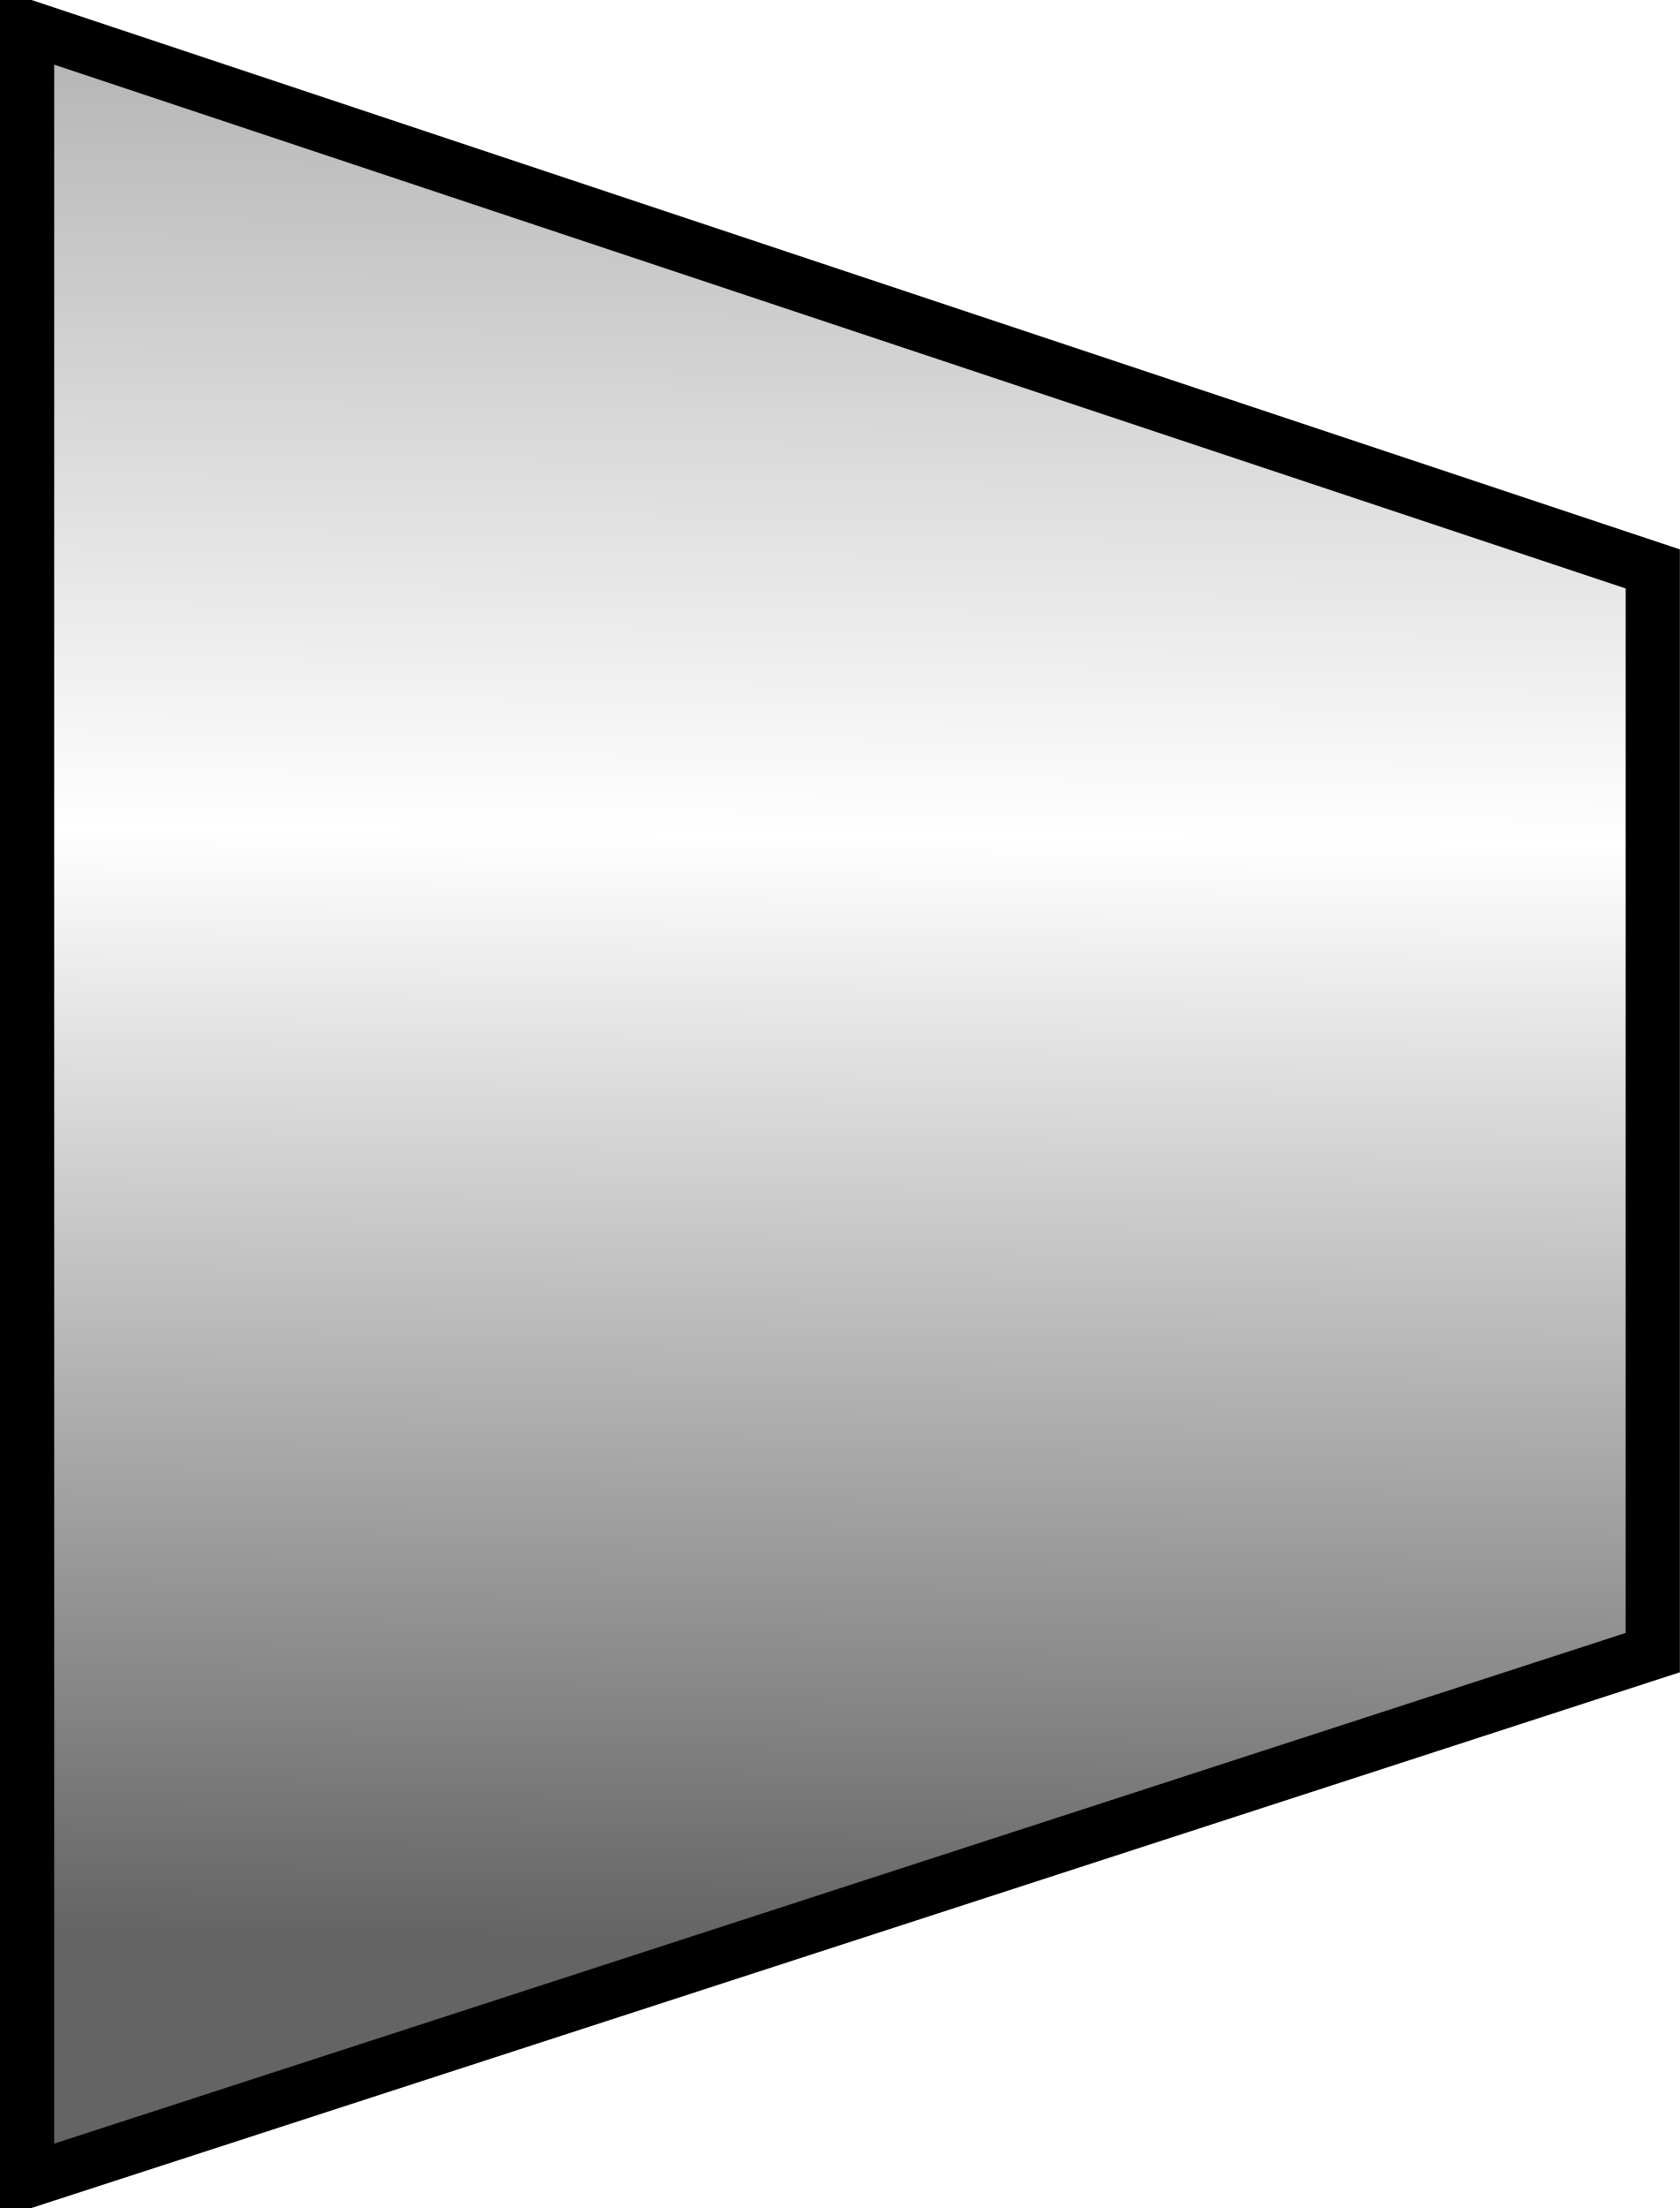
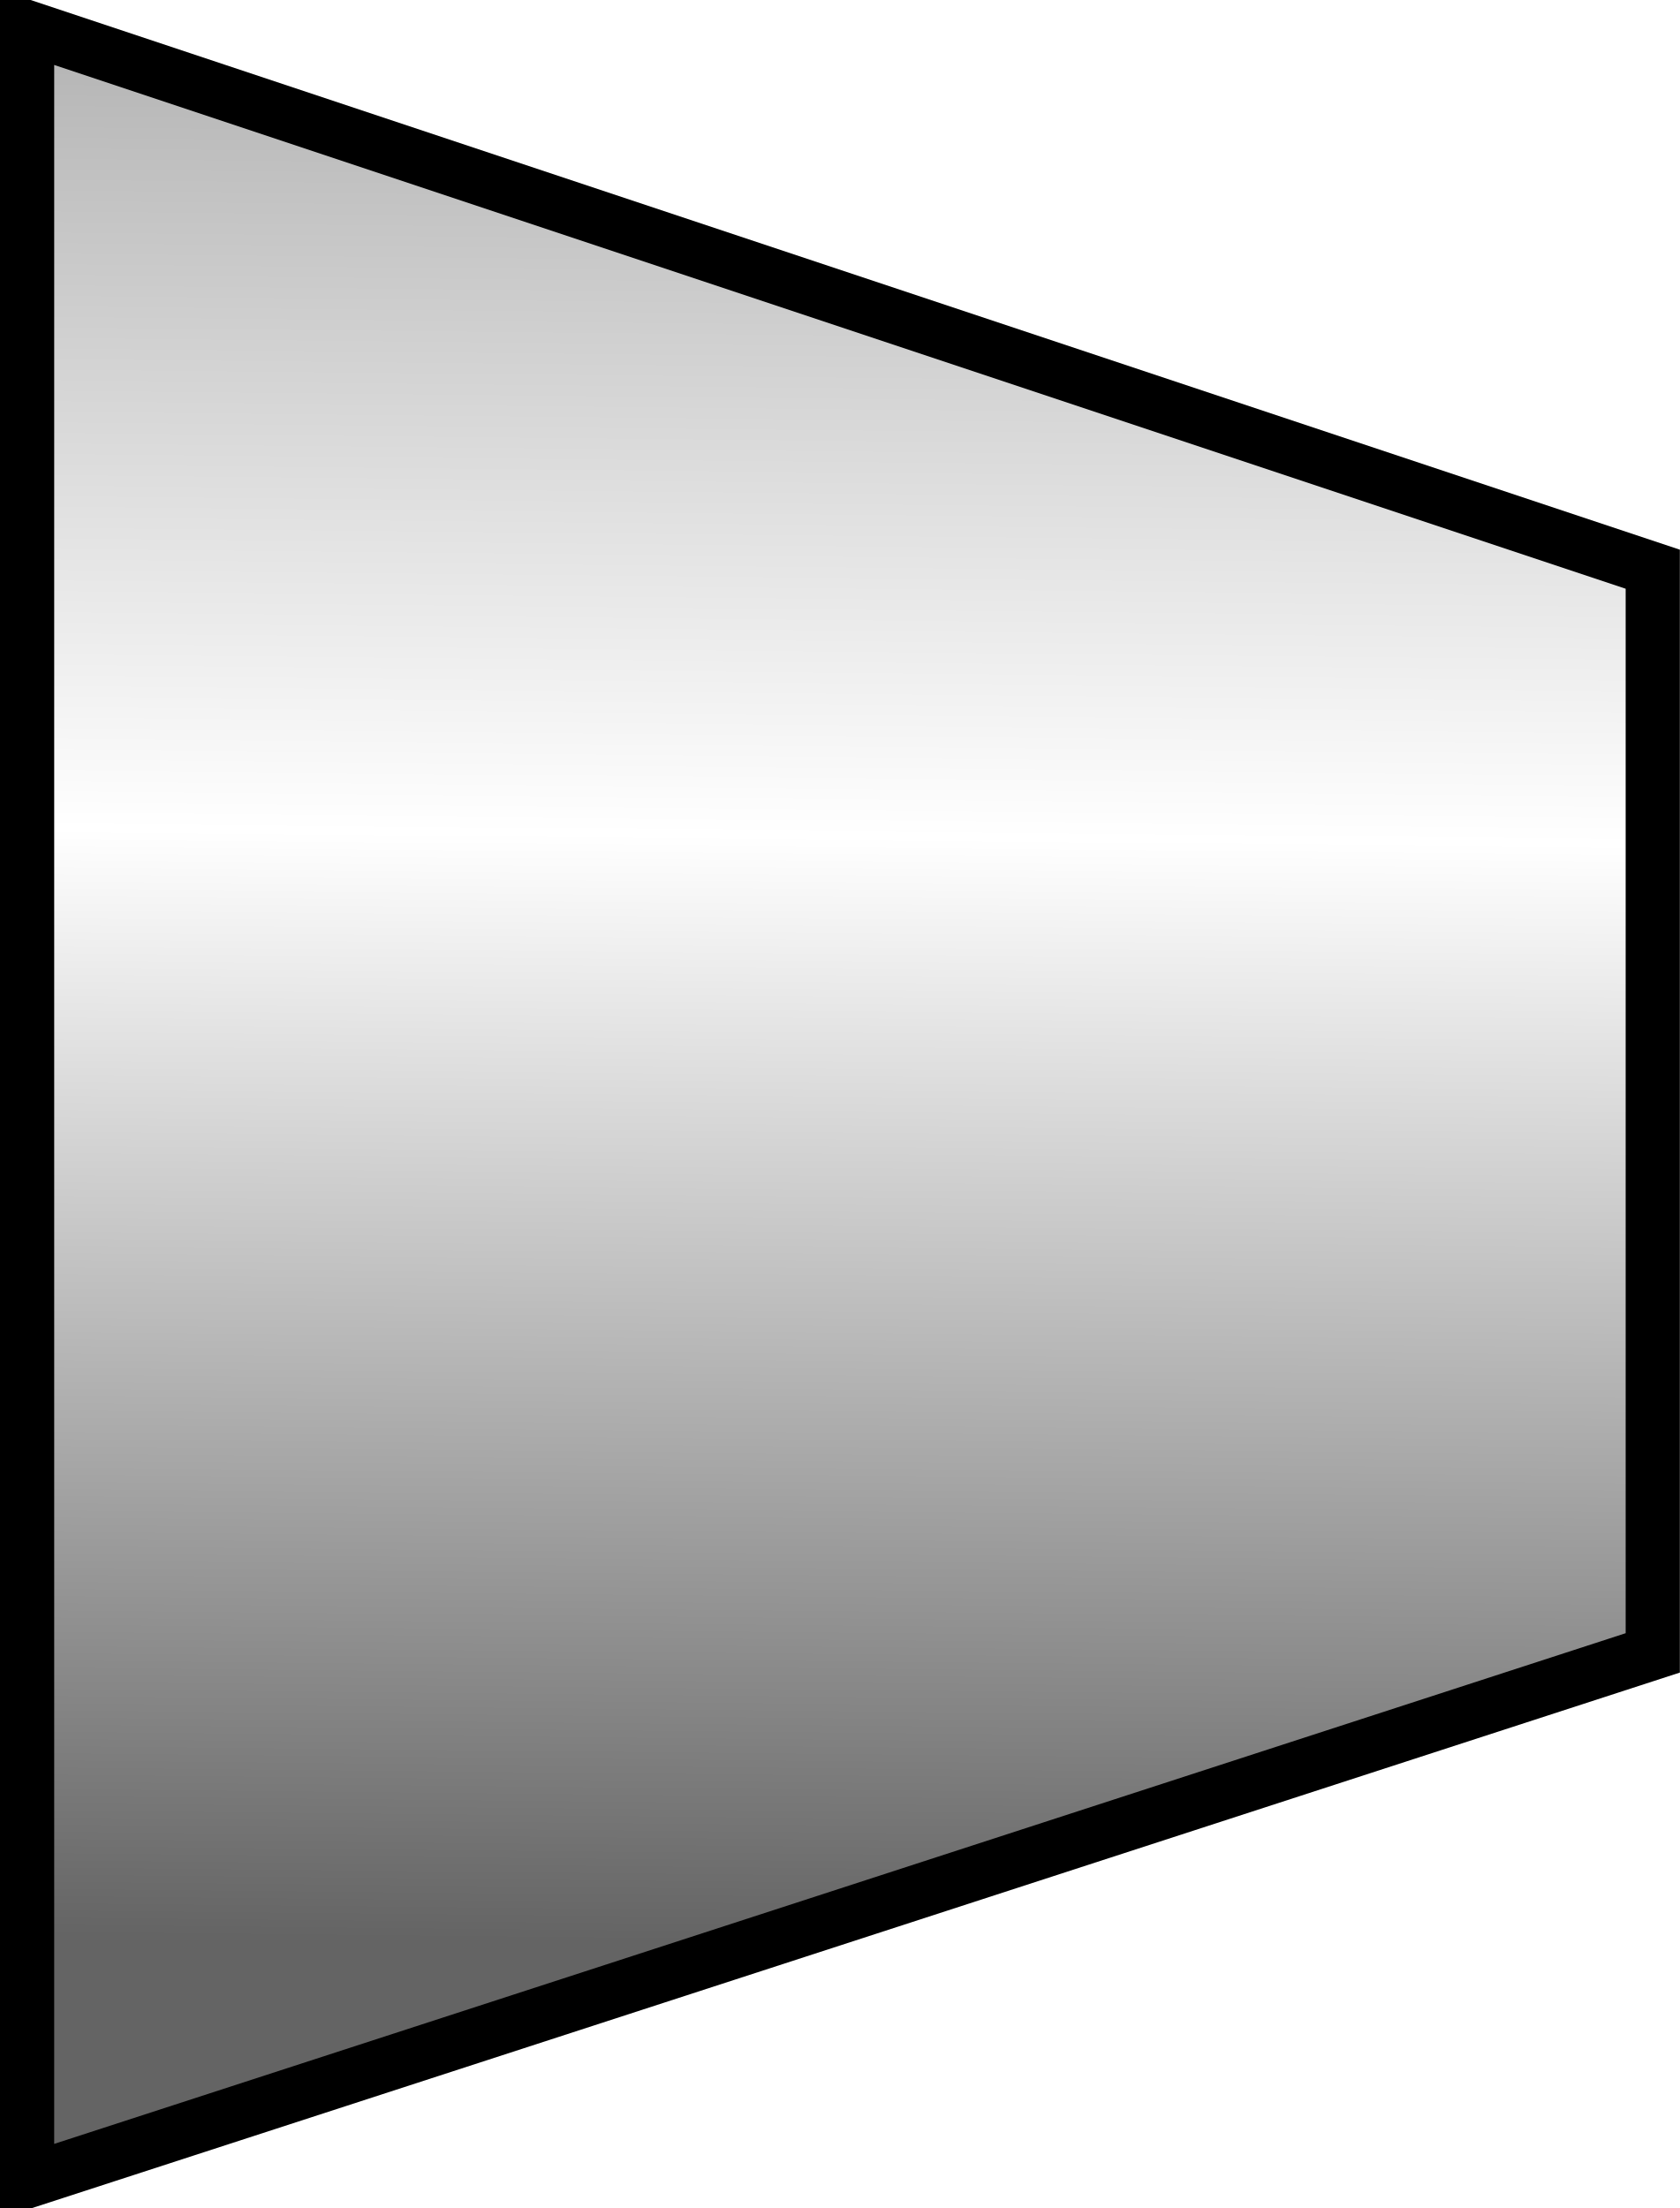
- <svg xmlns="http://www.w3.org/2000/svg" xmlns:xlink="http://www.w3.org/1999/xlink" width="62" height="81.5" id="svg2" version="1.1">
+ <svg xmlns="http://www.w3.org/2000/svg" id="svg2" height="81.5" width="62" version="1.1">
  <defs id="defs4">
-     <linearGradient id="linearGradient6636">
-       <stop style="stop-color:#646464;stop-opacity:1;" offset="0" id="stop6638" />
-       <stop id="stop6654" offset="0.5" style="stop-color:#ffffff;stop-opacity:1;" />
-       <stop style="stop-color:#969696;stop-opacity:1;" offset="1" id="stop6640" />
+     <linearGradient id="linearGradient7234" y2="981.1" gradientUnits="userSpaceOnUse" y1="1062.8" x2="107.16" x1="106.33">
+       <stop id="stop6638" stop-color="#646464" offset="0" />
+       <stop id="stop6654" stop-color="#fff" offset=".5" />
+       <stop id="stop6640" stop-color="#969696" offset="1" />
    </linearGradient>
-     <linearGradient id="linearGradient3755">
-       <stop style="stop-color:#000000;stop-opacity:0.588;" offset="0" id="stop3757" />
-       <stop style="stop-color:#000000;stop-opacity:0;" offset="1" id="stop3759" />
-     </linearGradient>
-     <radialGradient xlink:href="#linearGradient3755-5" id="radialGradient5916" cx="28" cy="1025.098" fx="28" fy="1025.098" r="29" gradientTransform="matrix(0,1.034483,-1.723897,0,1880.602,947.5703)" gradientUnits="userSpaceOnUse" />
-     <linearGradient id="linearGradient3755-5">
-       <stop style="stop-color:#000000;stop-opacity:0;" offset="0" id="stop3757-6" />
-       <stop id="stop5918" offset="0.704" style="stop-color:#000000;stop-opacity:0.039;" />
-       <stop style="stop-color:#000000;stop-opacity:0.216;" offset="1" id="stop3759-6" />
-     </linearGradient>
-     <linearGradient xlink:href="#linearGradient6636" id="linearGradient6650" x1="77.1" y1="1057.09" x2="168.954" y2="1057.09" gradientUnits="userSpaceOnUse" />
-     <radialGradient xlink:href="#linearGradient3755-6" id="radialGradient6526" cx="-57.75" cy="-13.75" fx="-57.75" fy="-13.75" r="38.277" gradientTransform="matrix(1,0,0,0.6603729,0,-4.669951)" gradientUnits="userSpaceOnUse" />
-     <linearGradient id="linearGradient3755-6">
-       <stop style="stop-color:#000000;stop-opacity:0;" offset="0" id="stop3757-4" />
-       <stop id="stop5918-1" offset="0.704" style="stop-color:#000000;stop-opacity:0.039;" />
-       <stop style="stop-color:#000000;stop-opacity:0.216;" offset="1" id="stop3759-66" />
-     </linearGradient>
-     <linearGradient xlink:href="#linearGradient6636" id="linearGradient7234" x1="106.329" y1="1062.774" x2="107.164" y2="981.103" gradientUnits="userSpaceOnUse" />
  </defs>
-   <g id="layer1" transform="translate(-76.09984,-991.088)">
-     <path style="fill:url(#linearGradient7234);fill-opacity:1;stroke:#000000;stroke-width:2;stroke-linecap:butt;stroke-linejoin:miter;stroke-miterlimit:4;stroke-opacity:1;stroke-dasharray:none" d="m 77.1,1071.588 0,-79.5 60,20 0,40 z" id="path6718" />
-     <rect style="fill:none;stroke:#000000;stroke-width:2;stroke-miterlimit:4;stroke-opacity:1;stroke-dasharray:none" id="rect6489" x="-58.75" y="10.969" transform="translate(-2,970.625)" width="0" height="0" rx="80" ry="80" />
+   <g id="layer1" stroke="#000" stroke-width="2" transform="translate(-76.1 -991.09)">
+     <path id="path6718" fill="url(#linearGradient7234)" d="m77.1 1071.6v-79.5l60 20v40z" />
+     <rect id="rect6489" ry="80" rx="80" transform="translate(-2 970.62)" height="0" width="0" y="10.969" x="-58.75" fill="none" />
  </g>
</svg>
